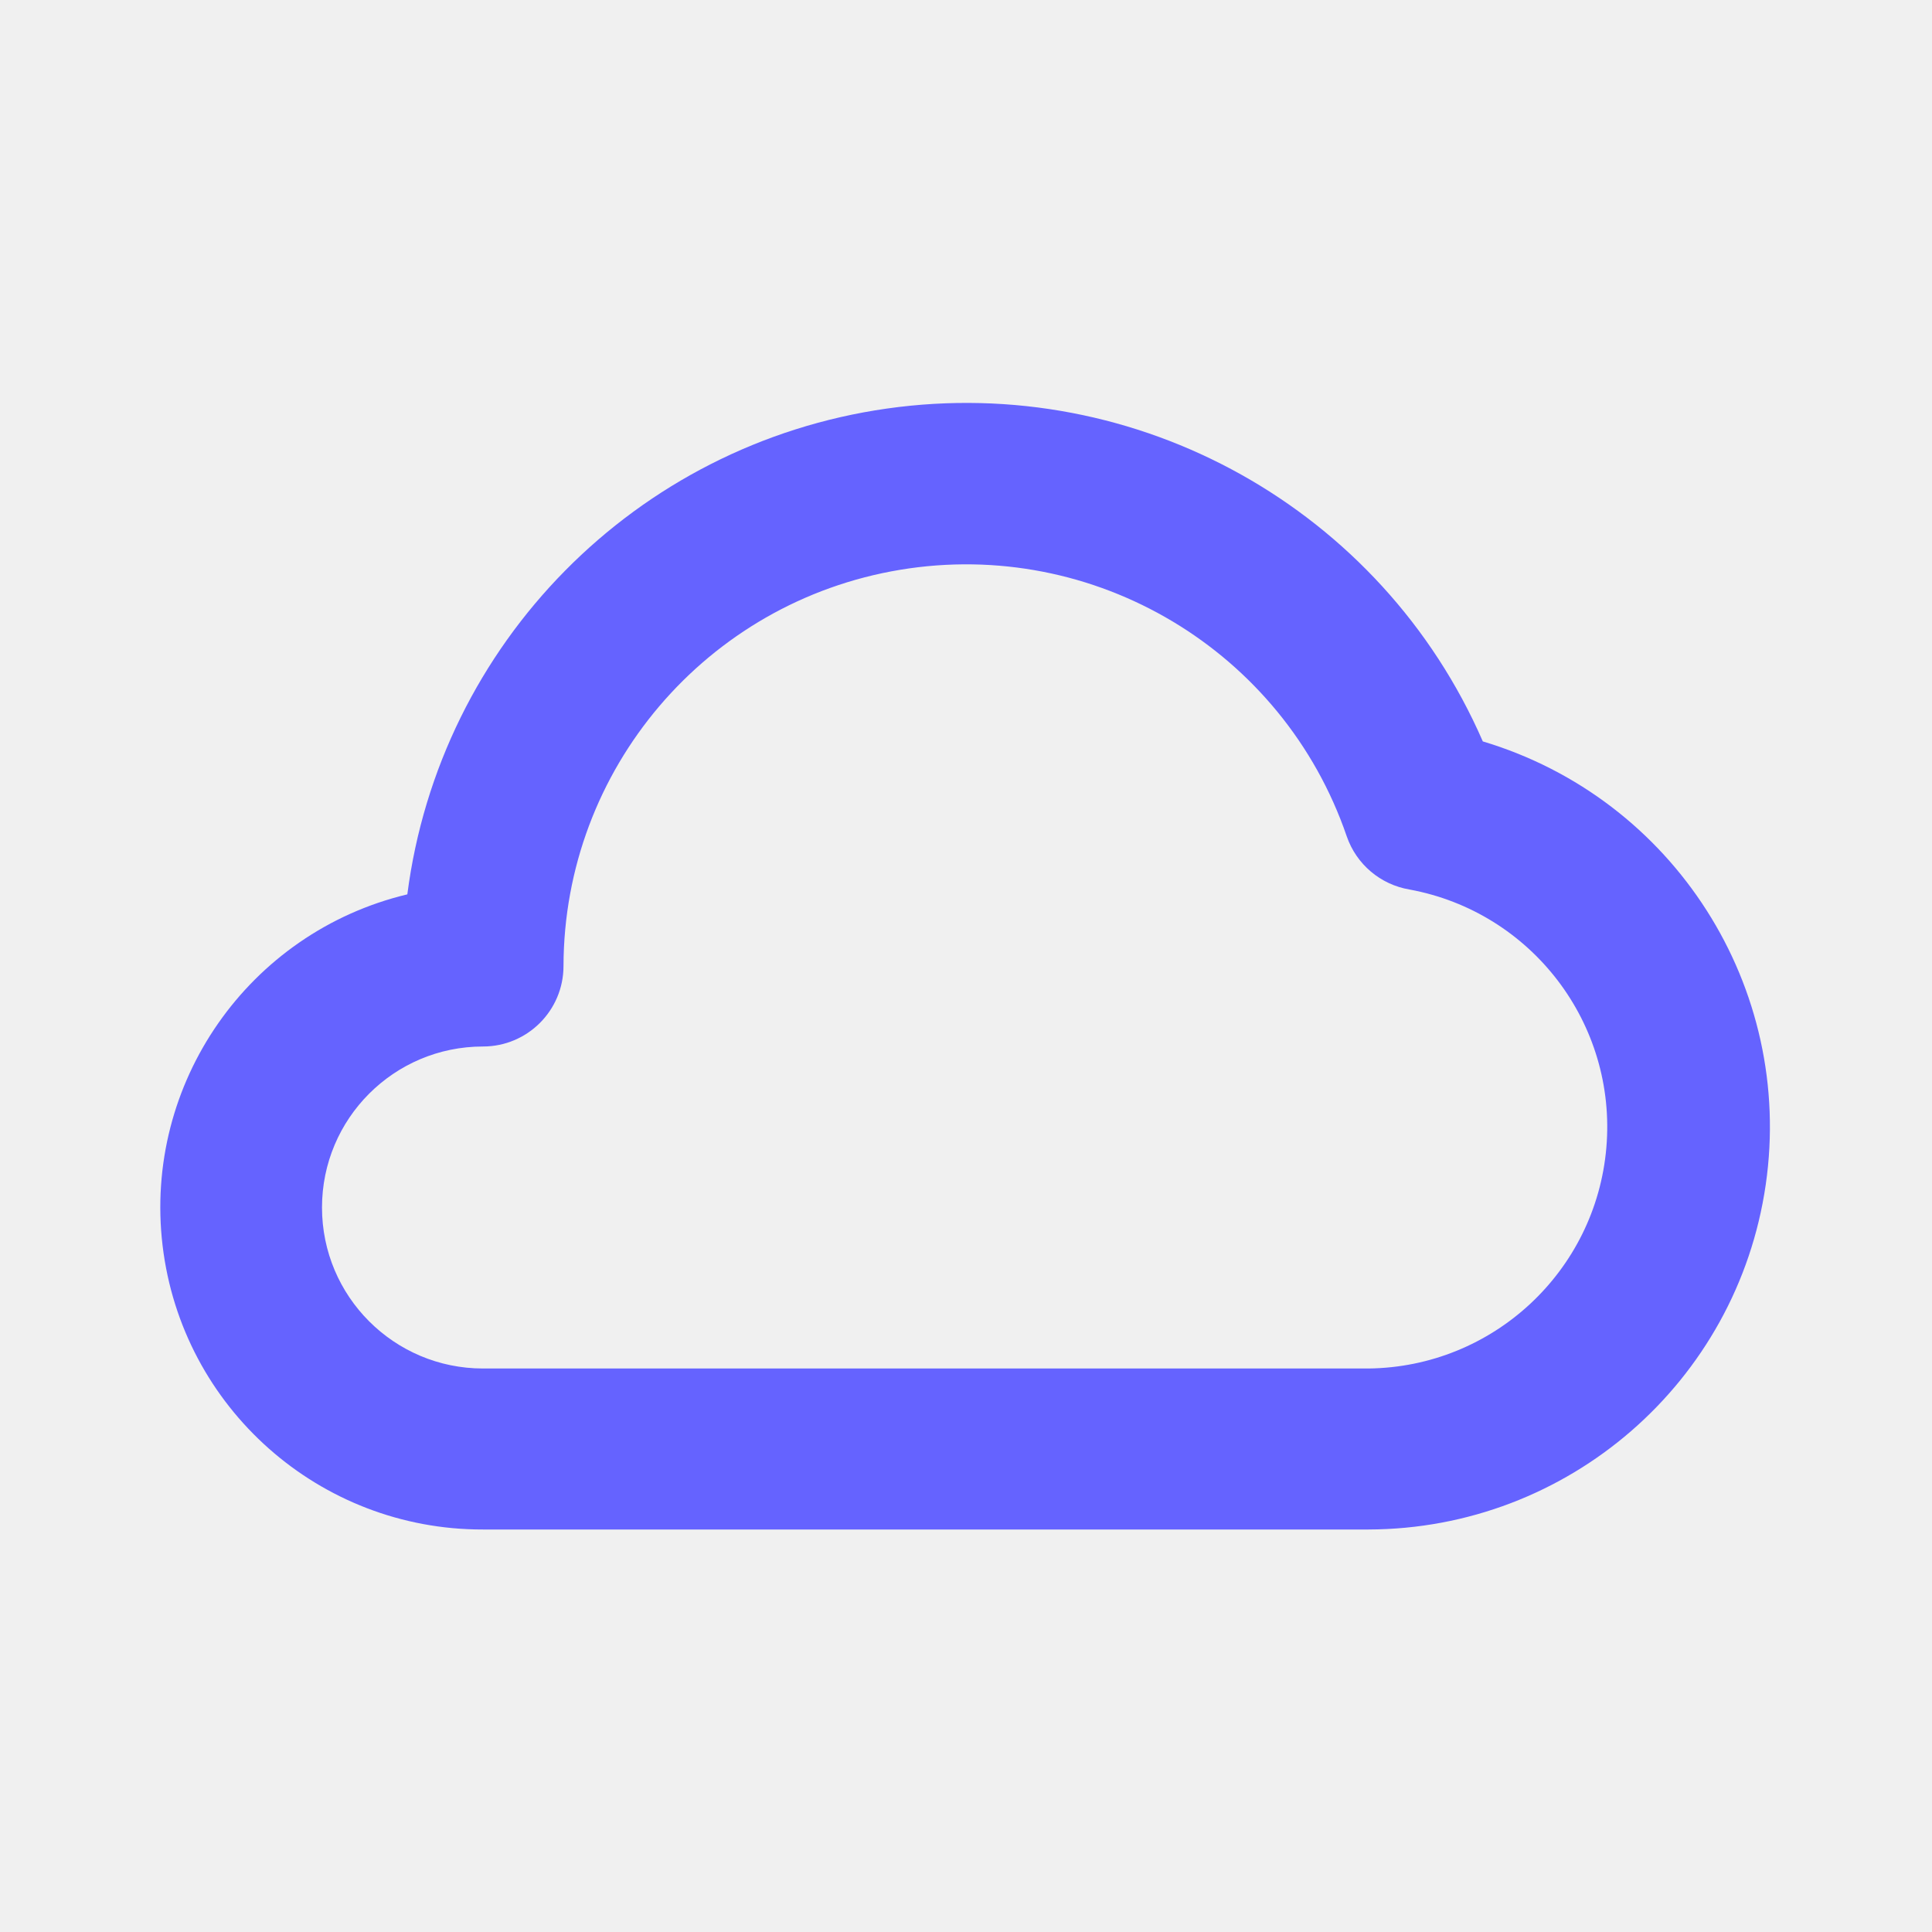
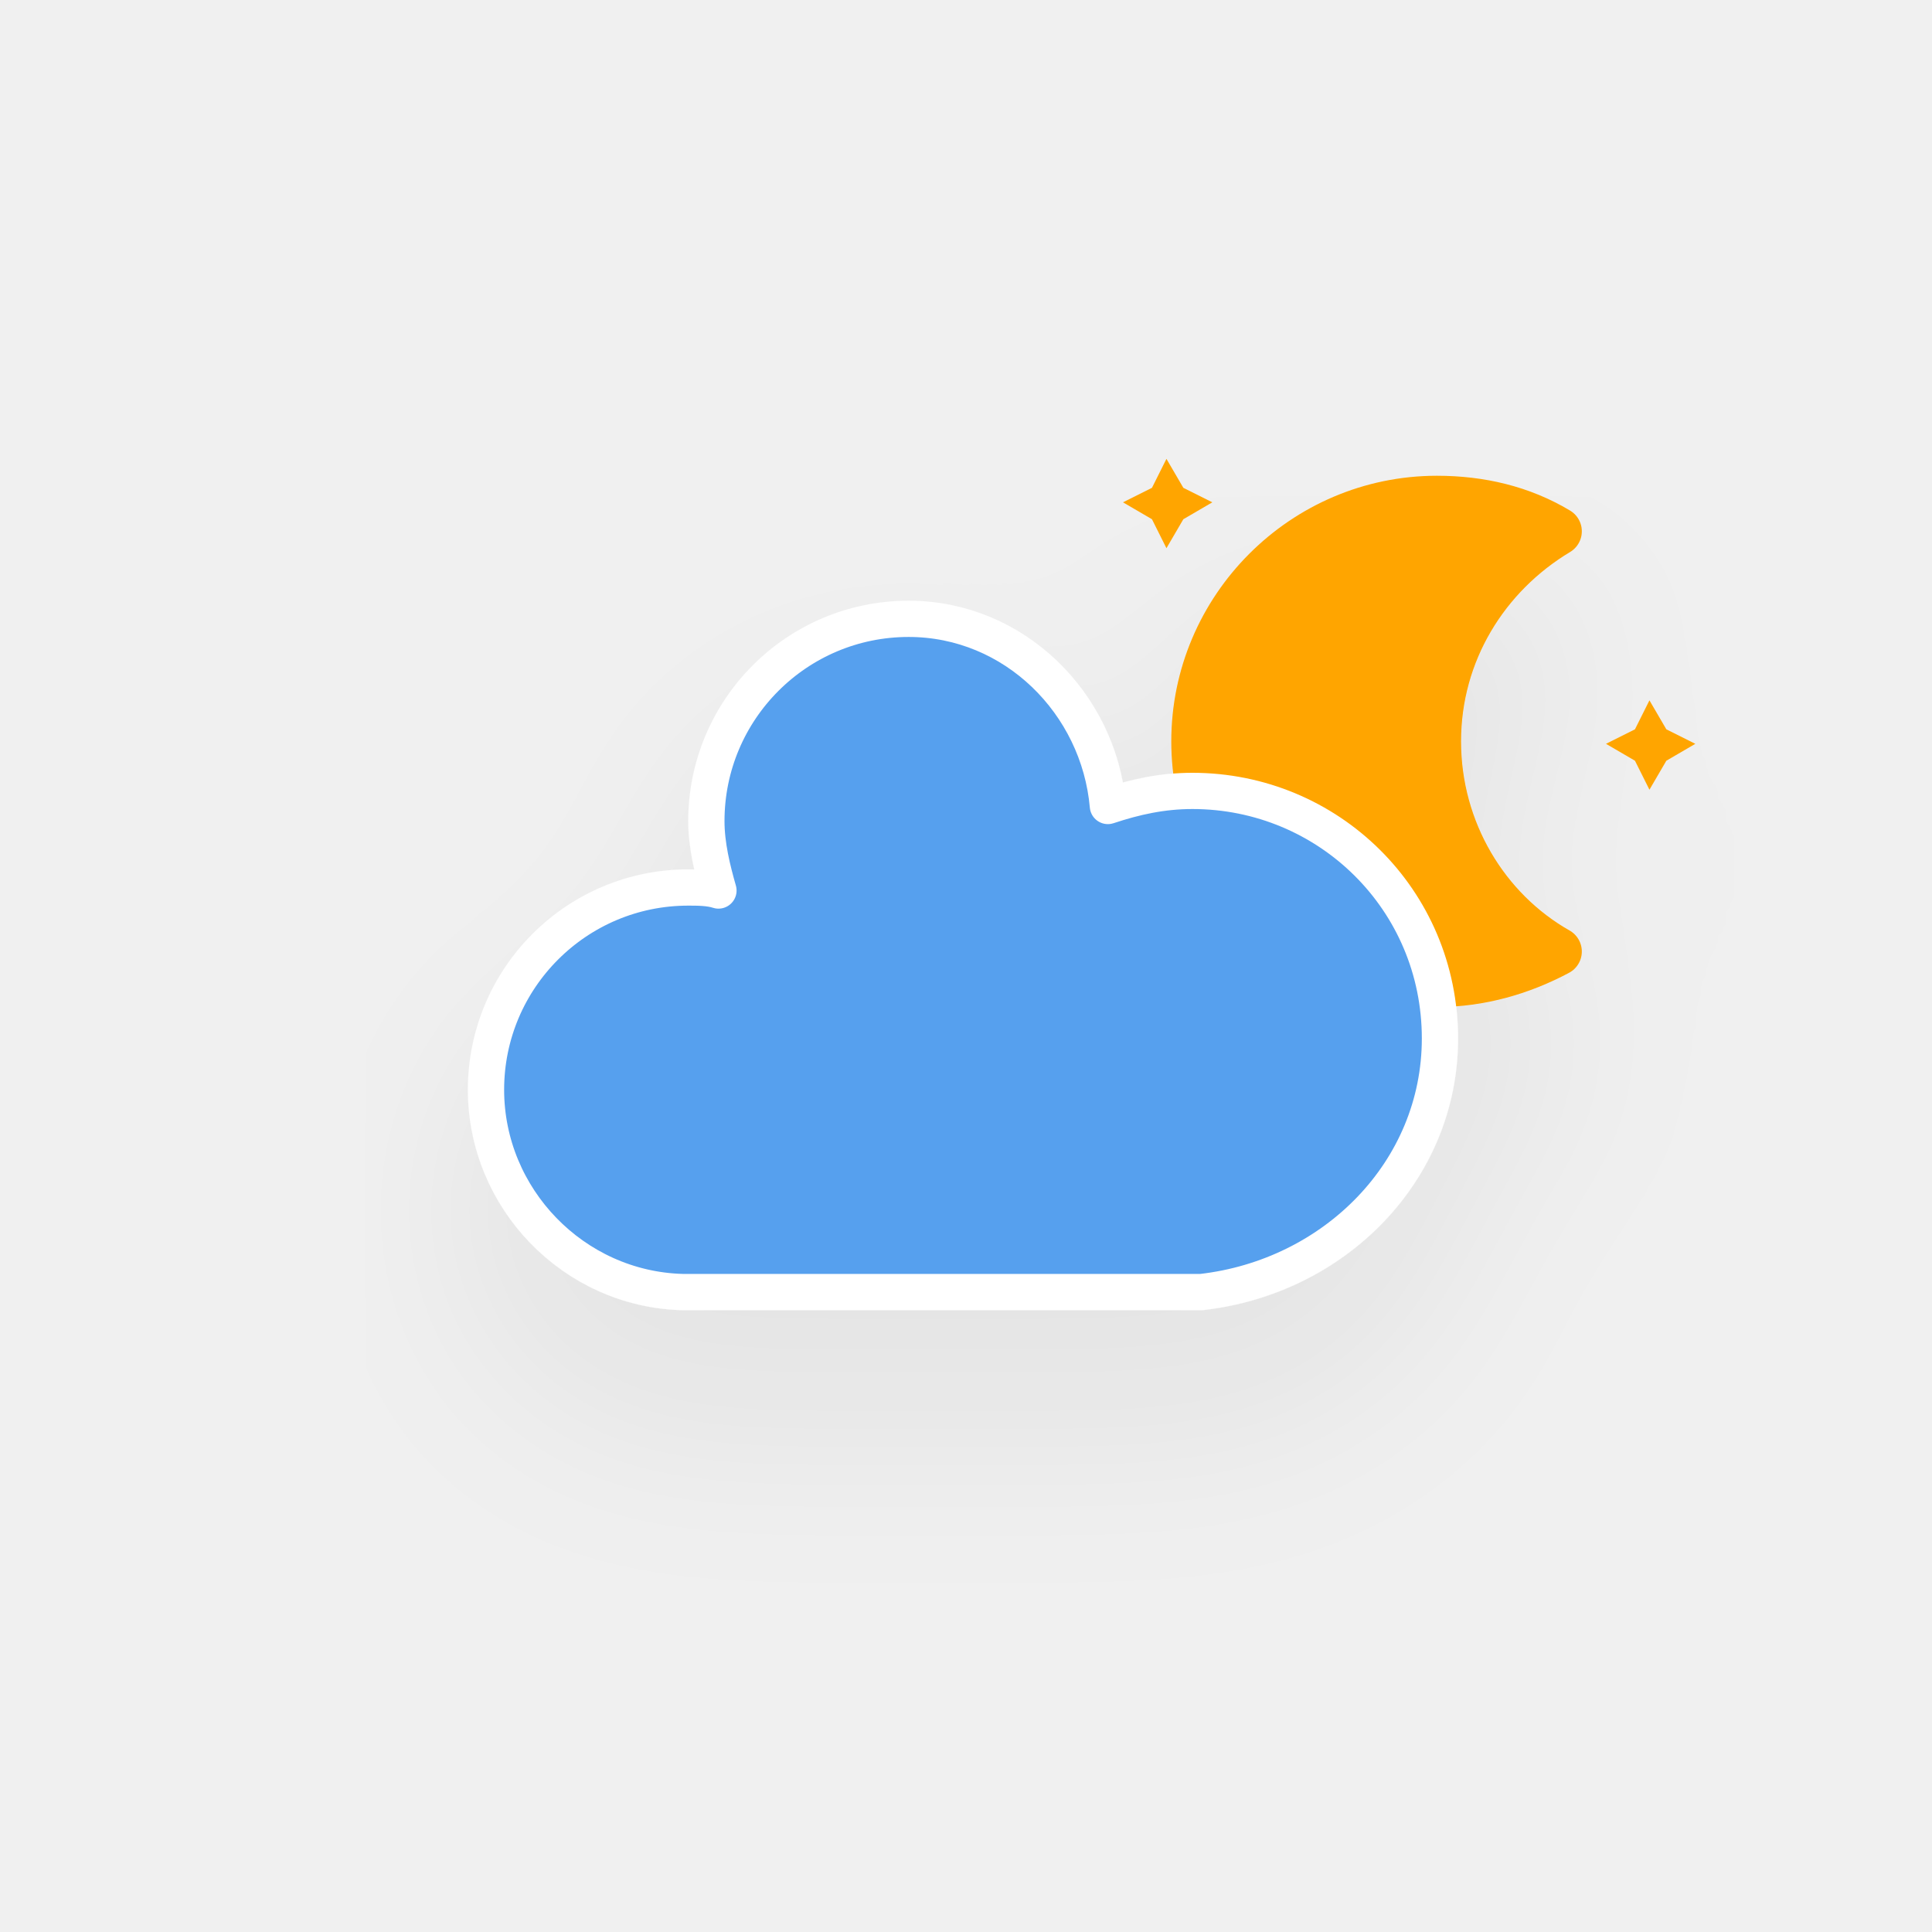
- <svg xmlns="http://www.w3.org/2000/svg" viewBox="0 0 24 24" id="cloud">
-   <path fill="#6563FF" d="M18.42,9.21a7,7,0,0,0-13.36,1.9A4,4,0,0,0,6,19H17a5,5,0,0,0,1.42-9.79ZM17,17H6a2,2,0,0,1,0-4,1,1,0,0,0,1-1,5,5,0,0,1,9.73-1.61,1,1,0,0,0,.78.66A3,3,0,0,1,17,17Z" />
+ <svg xmlns="http://www.w3.org/2000/svg" version="1.1" width="64" height="64" viewbox="0 0 64 64">
+   <defs>
+     <filter id="blur" width="200%" height="200%">
+       <feGaussianBlur in="SourceAlpha" stdDeviation="3" />
+       <feOffset dx="0" dy="4" result="offsetblur" />
+       <feComponentTransfer>
+         <feFuncA type="linear" slope="0.05" />
+       </feComponentTransfer>
+       <feMerge>
+         <feMergeNode />
+         <feMergeNode in="SourceGraphic" />
+       </feMerge>
+     </filter>
+     <style type="text/css">
+ /*
+ ** CLOUDS
+ */
+ @keyframes am-weather-cloud-2 {
+   0% {
+     -webkit-transform: translate(0px,0px);
+        -moz-transform: translate(0px,0px);
+         -ms-transform: translate(0px,0px);
+             transform: translate(0px,0px);
+   }
+ 
+   50% {
+     -webkit-transform: translate(2px,0px);
+        -moz-transform: translate(2px,0px);
+         -ms-transform: translate(2px,0px);
+             transform: translate(2px,0px);
+   }
+ 
+   100% {
+     -webkit-transform: translate(0px,0px);
+        -moz-transform: translate(0px,0px);
+         -ms-transform: translate(0px,0px);
+             transform: translate(0px,0px);
+   }
+ }
+ 
+ .am-weather-cloud-2 {
+   -webkit-animation-name: am-weather-cloud-2;
+      -moz-animation-name: am-weather-cloud-2;
+           animation-name: am-weather-cloud-2;
+   -webkit-animation-duration: 3s;
+      -moz-animation-duration: 3s;
+           animation-duration: 3s;
+   -webkit-animation-timing-function: linear;
+      -moz-animation-timing-function: linear;
+           animation-timing-function: linear;
+   -webkit-animation-iteration-count: infinite;
+      -moz-animation-iteration-count: infinite;
+           animation-iteration-count: infinite;
+ }
+ 
+ /*
+ ** MOON
+ */
+ @keyframes am-weather-moon {
+   0% {
+     -webkit-transform: rotate(0deg);
+        -moz-transform: rotate(0deg);
+         -ms-transform: rotate(0deg);
+             transform: rotate(0deg);
+   }
+ 
+   50% {
+     -webkit-transform: rotate(15deg);
+        -moz-transform: rotate(15deg);
+         -ms-transform: rotate(15deg);
+             transform: rotate(15deg);
+   }
+ 
+   100% {
+     -webkit-transform: rotate(0deg);
+        -moz-transform: rotate(0deg);
+         -ms-transform: rotate(0deg);
+             transform: rotate(0deg);
+   }
+ }
+ 
+ .am-weather-moon {
+   -webkit-animation-name: am-weather-moon;
+      -moz-animation-name: am-weather-moon;
+       -ms-animation-name: am-weather-moon;
+           animation-name: am-weather-moon;
+   -webkit-animation-duration: 6s;
+      -moz-animation-duration: 6s;
+       -ms-animation-duration: 6s;
+           animation-duration: 6s;
+   -webkit-animation-timing-function: linear;
+      -moz-animation-timing-function: linear;
+       -ms-animation-timing-function: linear;
+           animation-timing-function: linear;
+   -webkit-animation-iteration-count: infinite;
+      -moz-animation-iteration-count: infinite;
+       -ms-animation-iteration-count: infinite;
+           animation-iteration-count: infinite;
+   -webkit-transform-origin: 12.5px 15.15px 0; /* TODO FF CENTER ISSUE */
+      -moz-transform-origin: 12.5px 15.15px 0; /* TODO FF CENTER ISSUE */
+       -ms-transform-origin: 12.5px 15.15px 0; /* TODO FF CENTER ISSUE */
+           transform-origin: 12.5px 15.15px 0; /* TODO FF CENTER ISSUE */
+ }
+ 
+ @keyframes am-weather-moon-star-1 {
+   0% {
+     opacity: 0;
+   }
+ 
+   100% {
+     opacity: 1;
+   }
+ }
+ 
+ .am-weather-moon-star-1 {
+   -webkit-animation-name: am-weather-moon-star-1;
+      -moz-animation-name: am-weather-moon-star-1;
+       -ms-animation-name: am-weather-moon-star-1;
+           animation-name: am-weather-moon-star-1;
+   -webkit-animation-delay: 3s;
+      -moz-animation-delay: 3s;
+       -ms-animation-delay: 3s;
+           animation-delay: 3s;
+   -webkit-animation-duration: 5s;
+      -moz-animation-duration: 5s;
+       -ms-animation-duration: 5s;
+           animation-duration: 5s;
+   -webkit-animation-timing-function: linear;
+      -moz-animation-timing-function: linear;
+       -ms-animation-timing-function: linear;
+           animation-timing-function: linear;
+   -webkit-animation-iteration-count: 1;
+      -moz-animation-iteration-count: 1;
+       -ms-animation-iteration-count: 1;
+           animation-iteration-count: 1;
+ }
+ 
+ @keyframes am-weather-moon-star-2 {
+   0% {
+     opacity: 0;
+   }
+ 
+   100% {
+     opacity: 1;
+   }
+ }
+ 
+ .am-weather-moon-star-2 {
+   -webkit-animation-name: am-weather-moon-star-2;
+      -moz-animation-name: am-weather-moon-star-2;
+       -ms-animation-name: am-weather-moon-star-2;
+           animation-name: am-weather-moon-star-2;
+   -webkit-animation-delay: 5s;
+      -moz-animation-delay: 5s;
+       -ms-animation-delay: 5s;
+           animation-delay: 5s;
+   -webkit-animation-duration: 4s;
+      -moz-animation-duration: 4s;
+       -ms-animation-duration: 4s;
+           animation-duration: 4s;
+   -webkit-animation-timing-function: linear;
+      -moz-animation-timing-function: linear;
+       -ms-animation-timing-function: linear;
+           animation-timing-function: linear;
+   -webkit-animation-iteration-count: 1;
+      -moz-animation-iteration-count: 1;
+       -ms-animation-iteration-count: 1;
+           animation-iteration-count: 1;
+ }
+         </style>
+   </defs>
+   <g filter="url(#blur)" id="cloudy-night-3">
+     <g transform="translate(20,10)">
+       <g transform="translate(16,4), scale(0.8)">
+         <g class="am-weather-moon-star-1">
+           <polygon fill="orange" points="3.3,1.5 4,2.7 5.2,3.3 4,4 3.3,5.2 2.7,4 1.5,3.3 2.7,2.7" stroke="none" stroke-miterlimit="10" />
+         </g>
+         <g class="am-weather-moon-star-2">
+           <polygon fill="orange" points="3.3,1.5 4,2.7 5.2,3.3 4,4 3.3,5.2 2.7,4 1.5,3.3 2.7,2.7" stroke="none" stroke-miterlimit="10" transform="translate(20,10)" />
+         </g>
+         <g class="am-weather-moon">
+           <path d="M14.5,13.2c0-3.7,2-6.9,5-8.7   c-1.5-0.9-3.2-1.3-5-1.3c-5.5,0-10,4.5-10,10s4.5,10,10,10c1.8,0,3.5-0.5,5-1.3C16.5,20.2,14.5,16.9,14.5,13.2z" fill="orange" stroke="orange" stroke-linejoin="round" stroke-width="2" />
+         </g>
+       </g>
+       <g class="am-weather-cloud-2">
+         <path d="M47.7,35.4    c0-4.6-3.7-8.2-8.2-8.2c-1,0-1.9,0.2-2.8,0.5c-0.3-3.4-3.1-6.2-6.6-6.2c-3.7,0-6.7,3-6.7,6.7c0,0.8,0.2,1.6,0.4,2.3    c-0.3-0.1-0.7-0.1-1-0.1c-3.7,0-6.7,3-6.7,6.7c0,3.6,2.9,6.6,6.5,6.7l17.2,0C44.2,43.3,47.7,39.8,47.7,35.4z" fill="#57A0EE" stroke="white" stroke-linejoin="round" stroke-width="1.2" transform="translate(-20,-11)" />
+       </g>
+     </g>
+   </g>
</svg>
